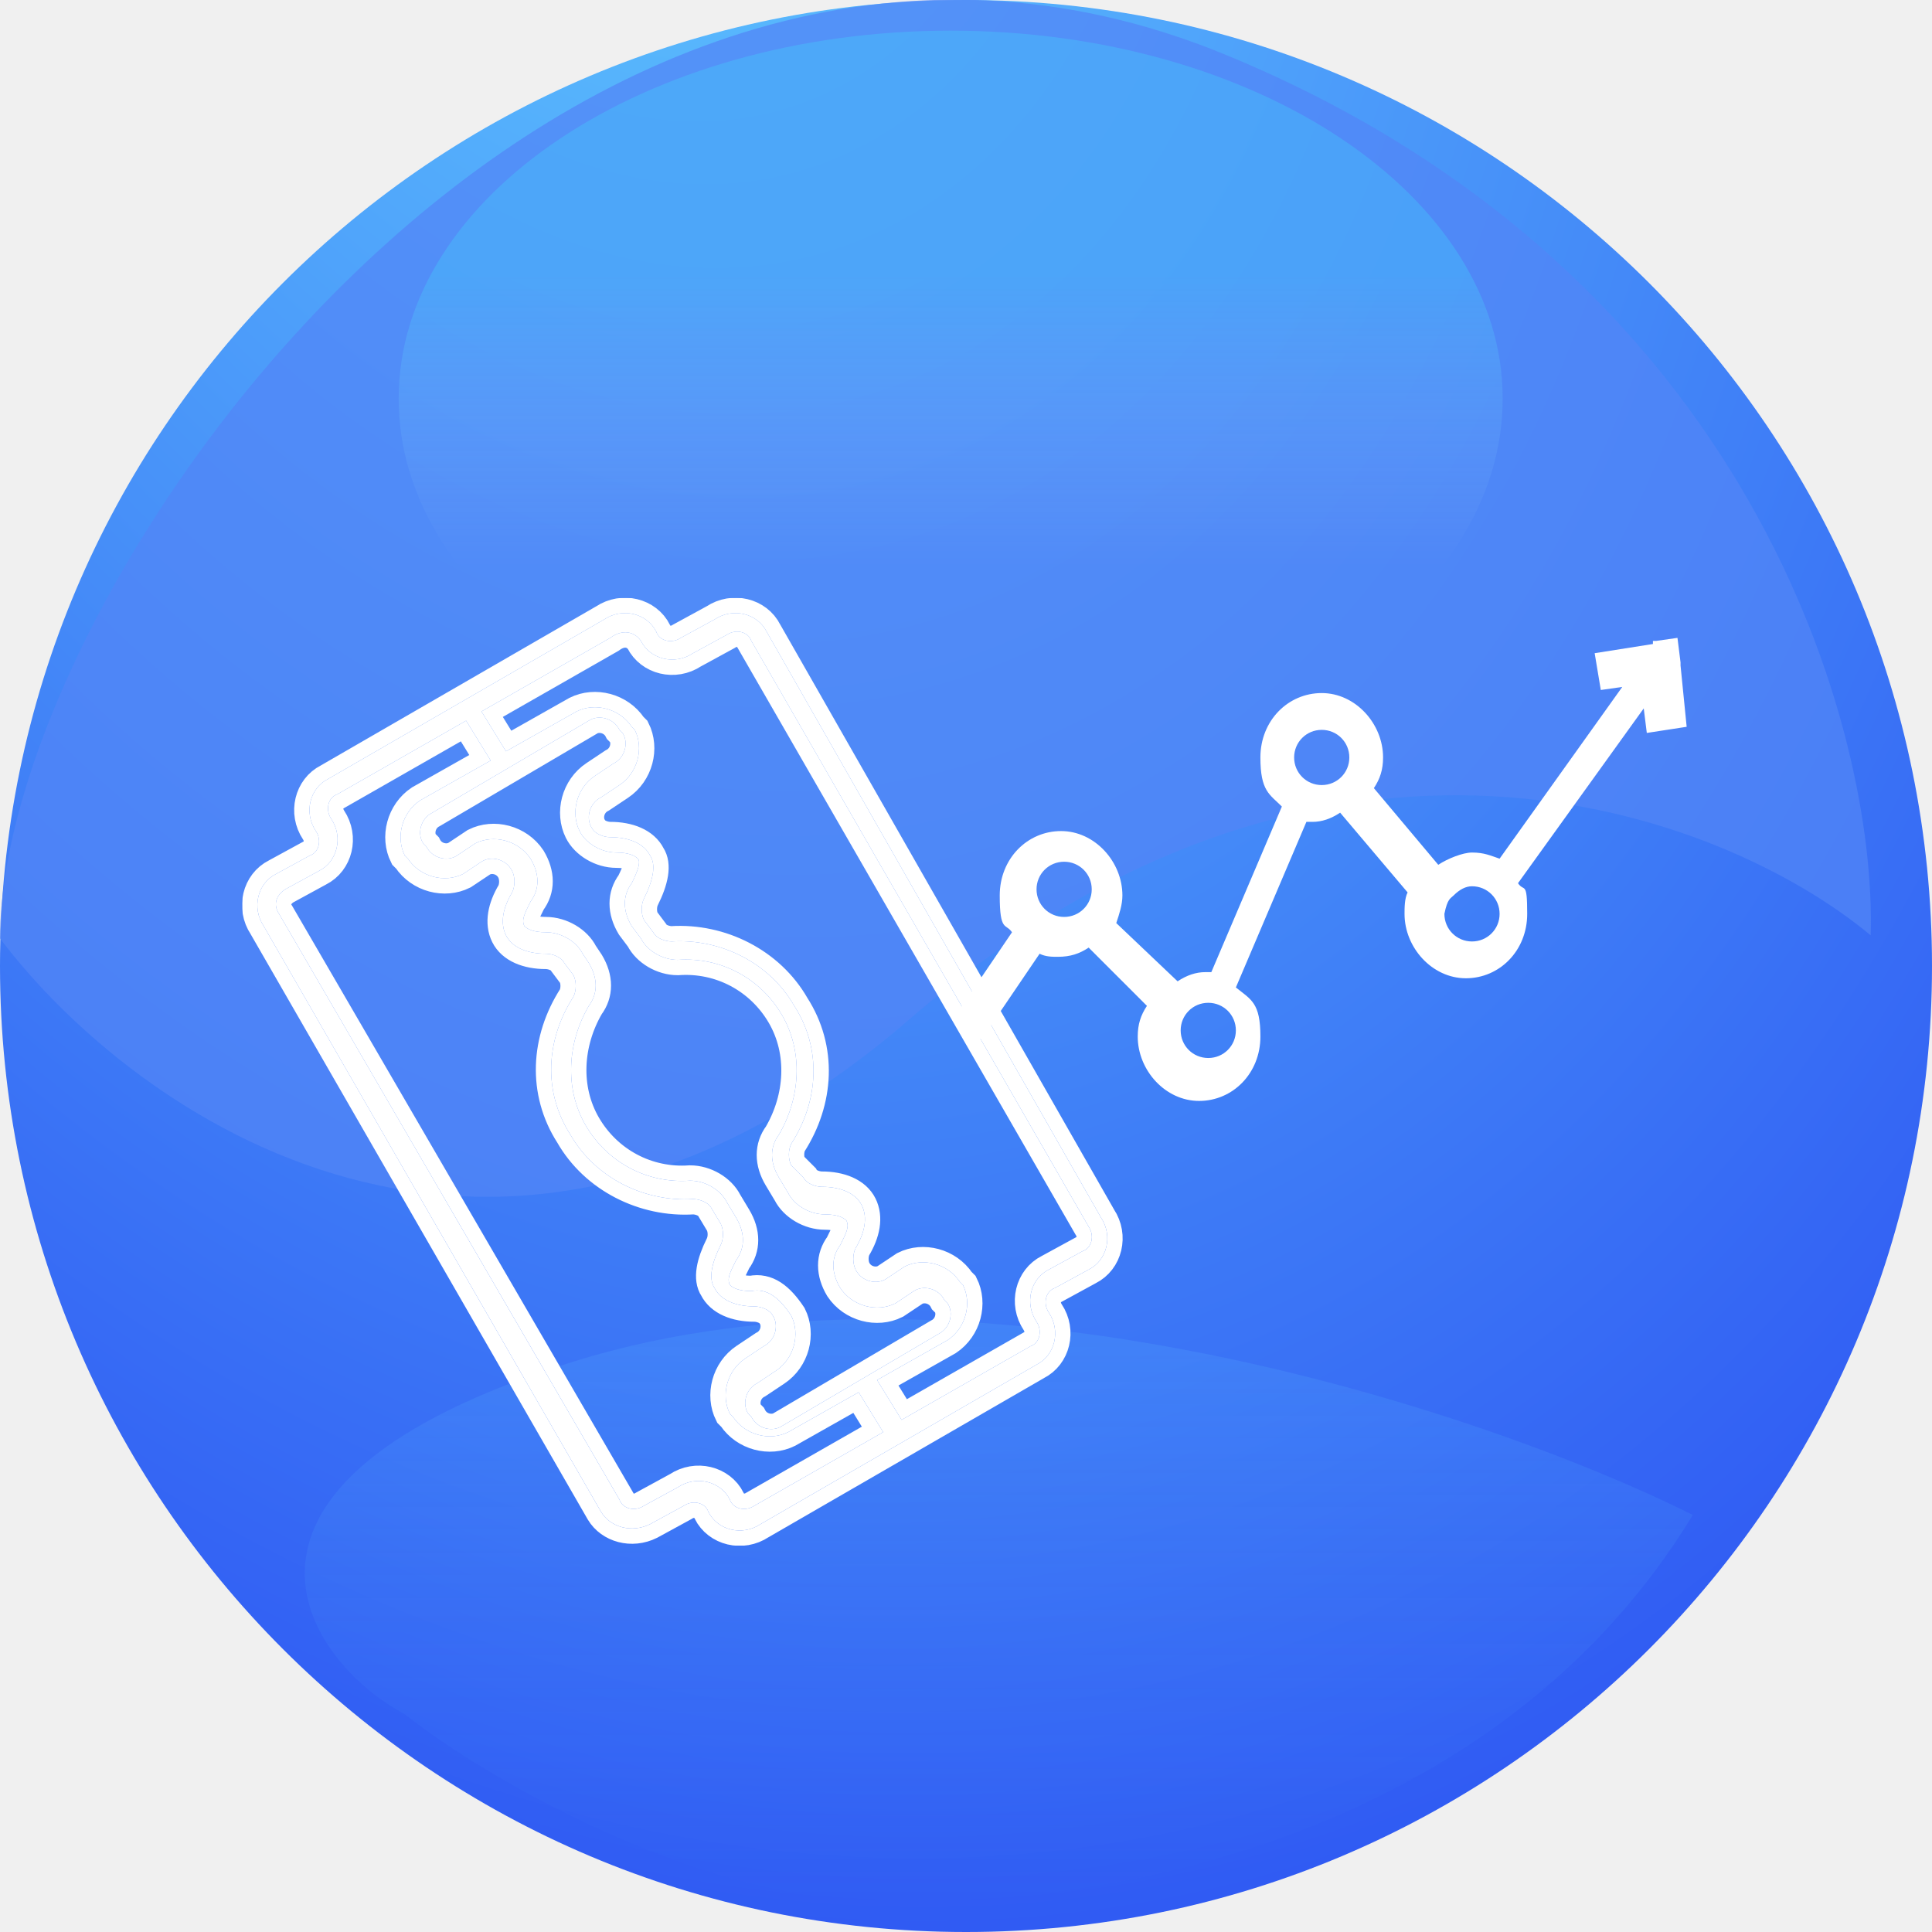
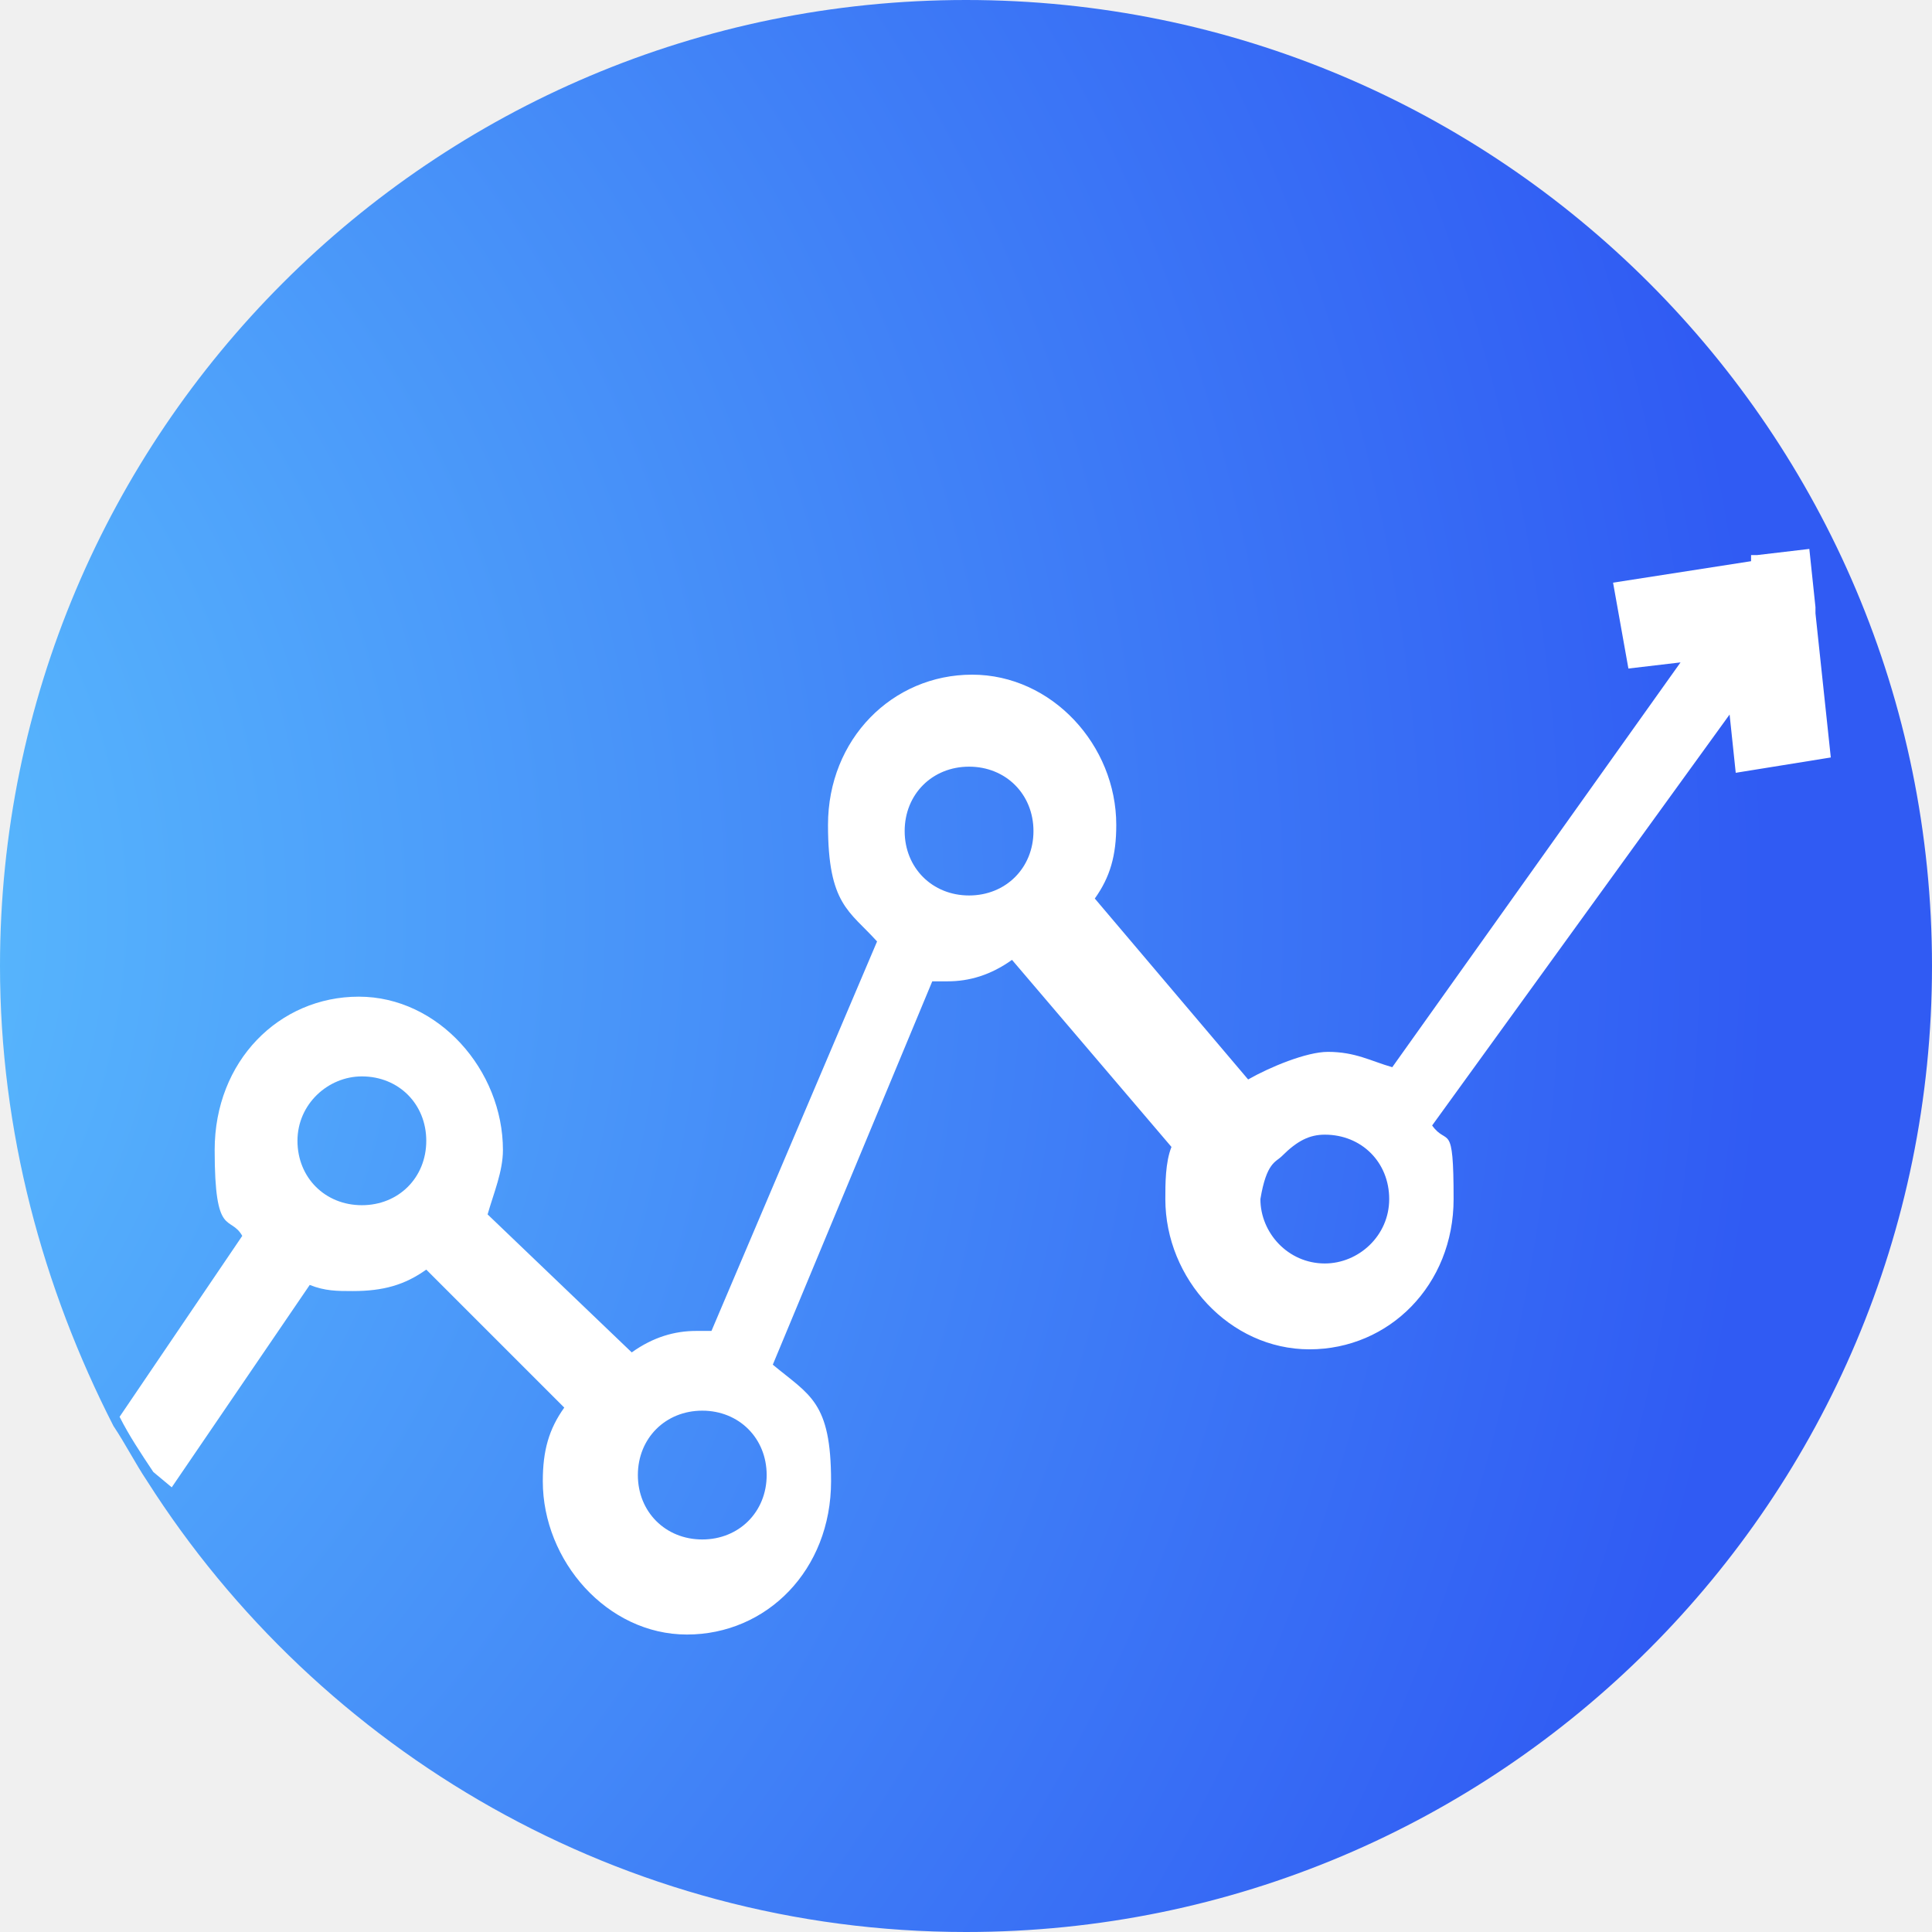
<svg xmlns="http://www.w3.org/2000/svg" version="1.1" id="Layer_1" x="0px" y="0px" viewBox="0 0 63 63" style="enable-background:new 0 0 63 63;" xml:space="preserve">
  <style type="text/css">
	.st0{fill:url(#SVGID_1_);}
- 	.st1{fill:#5285F7;fill-opacity:0.72;}
- 	.st2{fill:url(#SVGID_00000087385606640175633490000014312861223844192641_);fill-opacity:0.2;}
- 	.st3{fill:url(#SVGID_00000180361616706161350970000000670606784061450137_);fill-opacity:0.2;}
- 	.st4{fill:#FFFFFF;}
- 	.st5{fill:#FFFFFF;filter:url(#Adobe_OpacityMaskFilter);}
- 	.st6{mask:url(#path-5-outside-1_1042_1592_00000160909163788450027930000004802385635403427498_);fill:none;stroke:#FFFFFF;}
+ 	.st1{fill:#FFFFFF;}
</style>
  <g>
-     <radialGradient id="SVGID_1_" cx="-264.239" cy="674.915" r="1" gradientTransform="matrix(22 76.5 53.6526 -15.4295 -30377.688 30612.935)" gradientUnits="userSpaceOnUse">
+     <radialGradient id="SVGID_1_" cx="-16.322" cy="29.721" r="74.06" gradientUnits="userSpaceOnUse">
      <stop offset="0" style="stop-color:#61CDFF" />
      <stop offset="1" style="stop-color:#305BF3" />
    </radialGradient>
-     <circle class="st0" cx="31.5" cy="31.5" r="31.5" />
-     <path class="st1" d="M29.7,33.2C16.2,44.9,4.3,36.3,0,30.6C0,19.1,18.5-7.1,40,1.8c17.2,7.1,21.2,22.1,21,28.7   C56.2,26.5,43.3,21.5,29.7,33.2z" />
-     <linearGradient id="SVGID_00000065772332205475008600000017533310079620814984_" gradientUnits="userSpaceOnUse" x1="32.625" y1="459.86" x2="32.625" y2="440.91" gradientTransform="matrix(1 0 0 -1 0 502.8605)">
-       <stop offset="0" style="stop-color:#59B3FD" />
-       <stop offset="1" style="stop-color:#59B3FD;stop-opacity:0" />
-     </linearGradient>
-     <path style="fill:url(#SVGID_00000065772332205475008600000017533310079620814984_);fill-opacity:0.2;" d="M55.2,49.4   c-6.8,11.2-20.8,13-27,12.5c-4.8,0.1-11.7-3.4-15-6c-3.2-1.7-7.3-7.5,5.5-11.5C31.5,40.4,48.4,46,55.2,49.4z" />
-     <linearGradient id="SVGID_00000150081805709111116570000010706766925143517367_" gradientUnits="userSpaceOnUse" x1="31" y1="484.361" x2="31" y2="493.861" gradientTransform="matrix(1 0 0 -1 0 502.8605)">
-       <stop offset="0" style="stop-color:#E7F5FC;stop-opacity:0" />
-       <stop offset="1" style="stop-color:#39FEFE" />
-     </linearGradient>
-     <ellipse style="fill:url(#SVGID_00000150081805709111116570000010706766925143517367_);fill-opacity:0.2;" cx="31" cy="13" rx="18" ry="12" />
-     <path class="st4" d="M21.2,49.7l1.1-0.6c0.3-0.2,0.7-0.1,0.8,0.2c0.3,0.6,1.1,0.8,1.7,0.4l9-5.2c0.6-0.3,0.8-1.1,0.4-1.7   c-0.2-0.3-0.1-0.7,0.2-0.8l1.1-0.6c0.6-0.3,0.8-1.1,0.4-1.7L25,20.6c-0.3-0.6-1.1-0.8-1.7-0.4l-1.1,0.6c-0.3,0.2-0.7,0.1-0.8-0.2   c-0.3-0.6-1.1-0.8-1.7-0.4l-9,5.2c-0.6,0.3-0.8,1.1-0.4,1.7c0.2,0.3,0.1,0.7-0.2,0.8L9,28.5c-0.6,0.3-0.8,1.1-0.4,1.7l11,19.1   C19.9,49.8,20.6,50,21.2,49.7z M20.9,20.9c0.3,0.6,1.1,0.8,1.7,0.4l1.1-0.6c0.3-0.2,0.7-0.1,0.8,0.2l11,19.1   c0.2,0.3,0.1,0.7-0.2,0.8l-1.1,0.6c-0.6,0.3-0.8,1.1-0.4,1.7c0.2,0.3,0.1,0.7-0.2,0.8l-4.2,2.4l-0.8-1.3l2.3-1.3   c0.6-0.4,0.8-1.2,0.5-1.8l-0.1-0.1c-0.4-0.6-1.2-0.8-1.8-0.5l-0.6,0.4c-0.3,0.2-0.8,0.1-1-0.3c-0.1-0.2-0.1-0.5,0-0.7   c0.3-0.5,0.4-1,0.2-1.4c-0.2-0.4-0.7-0.6-1.3-0.6c-0.2,0-0.5-0.1-0.6-0.3L25.8,38c-0.1-0.2-0.1-0.5,0-0.7c0.9-1.4,1-3.1,0.1-4.5   c-0.8-1.4-2.4-2.2-4-2.1c-0.2,0-0.5-0.1-0.6-0.3l-0.3-0.4c-0.1-0.2-0.1-0.5,0-0.7c0.3-0.6,0.4-1.1,0.2-1.4   c-0.2-0.4-0.7-0.6-1.3-0.6c-0.2,0-0.5-0.1-0.6-0.3c-0.2-0.3-0.1-0.8,0.3-1l0.6-0.4c0.6-0.4,0.8-1.2,0.5-1.8l-0.1-0.1   c-0.4-0.6-1.2-0.8-1.8-0.5l-2.3,1.3l-0.8-1.3l4.2-2.4C20.3,20.5,20.7,20.6,20.9,20.9z M24.5,42.1c-0.4,0-0.6-0.1-0.7-0.2   c-0.1-0.2,0-0.4,0.2-0.8c0.3-0.4,0.3-0.9,0-1.4l-0.3-0.5c-0.2-0.4-0.7-0.7-1.2-0.7c-1.4,0.1-2.7-0.6-3.4-1.8   c-0.7-1.2-0.6-2.7,0.1-3.9c0.3-0.4,0.3-0.9,0-1.4L19,31.1c-0.2-0.4-0.7-0.7-1.2-0.7c-0.4,0-0.6-0.1-0.7-0.2c-0.1-0.2,0-0.4,0.2-0.8   c0.3-0.4,0.3-0.9,0-1.4c-0.4-0.6-1.2-0.8-1.8-0.5l-0.6,0.4c-0.3,0.2-0.8,0.1-1-0.3l-0.1-0.1c-0.2-0.3-0.1-0.8,0.3-1l5.1-3   c0.3-0.2,0.8-0.1,1,0.3l0.1,0.1c0.2,0.3,0.1,0.8-0.3,1l-0.6,0.4c-0.6,0.4-0.8,1.2-0.5,1.8c0.2,0.4,0.7,0.7,1.2,0.7   c0.4,0,0.6,0.1,0.7,0.2s0,0.4-0.2,0.8c-0.3,0.4-0.3,0.9,0,1.4l0.3,0.4c0.2,0.4,0.7,0.7,1.2,0.7c1.4-0.1,2.7,0.6,3.4,1.8   c0.7,1.2,0.6,2.7-0.1,3.9c-0.3,0.4-0.3,0.9,0,1.4l0.3,0.5c0.2,0.4,0.7,0.7,1.2,0.7c0.4,0,0.6,0.1,0.7,0.2c0.1,0.2,0,0.4-0.2,0.8   c-0.3,0.4-0.3,0.9,0,1.4c0.4,0.6,1.2,0.8,1.8,0.5l0.6-0.4c0.3-0.2,0.8-0.1,1,0.3l0.1,0.1c0.2,0.3,0.1,0.8-0.3,1l-5.1,3   c-0.3,0.2-0.8,0.1-1-0.3l-0.1-0.1c-0.2-0.3-0.1-0.8,0.3-1l0.6-0.4c0.6-0.4,0.8-1.2,0.5-1.8C25.4,42.3,25,42,24.5,42.1z M9.1,29.8   C8.9,29.5,9,29.2,9.3,29l1.1-0.6c0.6-0.3,0.8-1.1,0.4-1.7c-0.2-0.3-0.1-0.7,0.2-0.8l4.2-2.4l0.8,1.3l-2.3,1.3   c-0.6,0.4-0.8,1.2-0.5,1.8l0.1,0.1c0.4,0.6,1.2,0.8,1.8,0.5l0.6-0.4c0.3-0.2,0.8-0.1,1,0.3c0.1,0.2,0.1,0.5,0,0.7   c-0.3,0.5-0.4,1-0.2,1.4c0.2,0.4,0.7,0.6,1.3,0.6c0.2,0,0.5,0.1,0.6,0.3l0.3,0.4c0.1,0.2,0.1,0.5,0,0.7c-0.9,1.4-1,3.1-0.1,4.5   c0.8,1.4,2.4,2.2,4,2.1c0.2,0,0.5,0.1,0.6,0.3l0.3,0.5c0.1,0.2,0.1,0.5,0,0.7c-0.3,0.6-0.4,1.1-0.2,1.4c0.2,0.4,0.7,0.6,1.3,0.6   c0.2,0,0.5,0.1,0.6,0.3c0.2,0.3,0.1,0.8-0.3,1l-0.6,0.4c-0.6,0.4-0.8,1.2-0.5,1.8l0.1,0.1c0.4,0.6,1.2,0.8,1.8,0.5l2.3-1.3l0.8,1.3   l-4.2,2.4c-0.3,0.2-0.7,0.1-0.8-0.2c-0.3-0.6-1.1-0.8-1.7-0.4l-1.1,0.6c-0.3,0.2-0.7,0.1-0.8-0.2L9.1,29.8z" />
-     <defs>
-       <filter id="Adobe_OpacityMaskFilter" filterUnits="userSpaceOnUse" x="7.9" y="19.5" width="28.8" height="30.9">
-         <feColorMatrix type="matrix" values="1 0 0 0 0  0 1 0 0 0  0 0 1 0 0  0 0 0 1 0" />
-       </filter>
-     </defs>
-     <mask maskUnits="userSpaceOnUse" x="7.9" y="19.5" width="28.8" height="30.9" id="path-5-outside-1_1042_1592_00000160909163788450027930000004802385635403427498_">
-       <rect x="5.7" y="16.8" class="st5" width="33.2" height="36.5" />
-       <path d="M21.2,49.7l1.1-0.6c0.3-0.2,0.7-0.1,0.8,0.2c0.3,0.6,1.1,0.8,1.7,0.4l9-5.2c0.6-0.3,0.8-1.1,0.4-1.7    c-0.2-0.3-0.1-0.7,0.2-0.8l1.1-0.6c0.6-0.3,0.8-1.1,0.4-1.7L25,20.6c-0.3-0.6-1.1-0.8-1.7-0.4l-1.1,0.6c-0.3,0.2-0.7,0.1-0.8-0.2    c-0.3-0.6-1.1-0.8-1.7-0.4l-9,5.2c-0.6,0.3-0.8,1.1-0.4,1.7c0.2,0.3,0.1,0.7-0.2,0.8L9,28.5c-0.6,0.3-0.8,1.1-0.4,1.7l11,19.1    C19.9,49.8,20.6,50,21.2,49.7z M20.9,20.9c0.3,0.6,1.1,0.8,1.7,0.4l1.1-0.6c0.3-0.2,0.7-0.1,0.8,0.2l11,19.1    c0.2,0.3,0.1,0.7-0.2,0.8l-1.1,0.6c-0.6,0.3-0.8,1.1-0.4,1.7c0.2,0.3,0.1,0.7-0.2,0.8l-4.2,2.4l-0.8-1.3l2.3-1.3    c0.6-0.4,0.8-1.2,0.5-1.8l-0.1-0.1c-0.4-0.6-1.2-0.8-1.8-0.5l-0.6,0.4c-0.3,0.2-0.8,0.1-1-0.3c-0.1-0.2-0.1-0.5,0-0.7    c0.3-0.5,0.4-1,0.2-1.4c-0.2-0.4-0.7-0.6-1.3-0.6c-0.2,0-0.5-0.1-0.6-0.3L25.8,38c-0.1-0.2-0.1-0.5,0-0.7c0.9-1.4,1-3.1,0.1-4.5    c-0.8-1.4-2.4-2.2-4-2.1c-0.2,0-0.5-0.1-0.6-0.3l-0.3-0.4c-0.1-0.2-0.1-0.5,0-0.7c0.3-0.6,0.4-1.1,0.2-1.4    c-0.2-0.4-0.7-0.6-1.3-0.6c-0.2,0-0.5-0.1-0.6-0.3c-0.2-0.3-0.1-0.8,0.3-1l0.6-0.4c0.6-0.4,0.8-1.2,0.5-1.8l-0.1-0.1    c-0.4-0.6-1.2-0.8-1.8-0.5l-2.3,1.3l-0.8-1.3l4.2-2.4C20.3,20.5,20.7,20.6,20.9,20.9z M24.5,42.1c-0.4,0-0.6-0.1-0.7-0.2    c-0.1-0.2,0-0.4,0.2-0.8c0.3-0.4,0.3-0.9,0-1.4l-0.3-0.5c-0.2-0.4-0.7-0.7-1.2-0.7c-1.4,0.1-2.7-0.6-3.4-1.8    c-0.7-1.2-0.6-2.7,0.1-3.9c0.3-0.4,0.3-0.9,0-1.4L19,31.1c-0.2-0.4-0.7-0.7-1.2-0.7c-0.4,0-0.6-0.1-0.7-0.2    c-0.1-0.2,0-0.4,0.2-0.8c0.3-0.4,0.3-0.9,0-1.4c-0.4-0.6-1.2-0.8-1.8-0.5l-0.6,0.4c-0.3,0.2-0.8,0.1-1-0.3l-0.1-0.1    c-0.2-0.3-0.1-0.8,0.3-1l5.1-3c0.3-0.2,0.8-0.1,1,0.3l0.1,0.1c0.2,0.3,0.1,0.8-0.3,1l-0.6,0.4c-0.6,0.4-0.8,1.2-0.5,1.8    c0.2,0.4,0.7,0.7,1.2,0.7c0.4,0,0.6,0.1,0.7,0.2s0,0.4-0.2,0.8c-0.3,0.4-0.3,0.9,0,1.4l0.3,0.4c0.2,0.4,0.7,0.7,1.2,0.7    c1.4-0.1,2.7,0.6,3.4,1.8c0.7,1.2,0.6,2.7-0.1,3.9c-0.3,0.4-0.3,0.9,0,1.4l0.3,0.5c0.2,0.4,0.7,0.7,1.2,0.7c0.4,0,0.6,0.1,0.7,0.2    c0.1,0.2,0,0.4-0.2,0.8c-0.3,0.4-0.3,0.9,0,1.4c0.4,0.6,1.2,0.8,1.8,0.5l0.6-0.4c0.3-0.2,0.8-0.1,1,0.3l0.1,0.1    c0.2,0.3,0.1,0.8-0.3,1l-5.1,3c-0.3,0.2-0.8,0.1-1-0.3l-0.1-0.1c-0.2-0.3-0.1-0.8,0.3-1l0.6-0.4c0.6-0.4,0.8-1.2,0.5-1.8    C25.4,42.3,25,42,24.5,42.1z M9.1,29.8C8.9,29.5,9,29.2,9.3,29l1.1-0.6c0.6-0.3,0.8-1.1,0.4-1.7c-0.2-0.3-0.1-0.7,0.2-0.8l4.2-2.4    l0.8,1.3l-2.3,1.3c-0.6,0.4-0.8,1.2-0.5,1.8l0.1,0.1c0.4,0.6,1.2,0.8,1.8,0.5l0.6-0.4c0.3-0.2,0.8-0.1,1,0.3    c0.1,0.2,0.1,0.5,0,0.7c-0.3,0.5-0.4,1-0.2,1.4c0.2,0.4,0.7,0.6,1.3,0.6c0.2,0,0.5,0.1,0.6,0.3l0.3,0.4c0.1,0.2,0.1,0.5,0,0.7    c-0.9,1.4-1,3.1-0.1,4.5c0.8,1.4,2.4,2.2,4,2.1c0.2,0,0.5,0.1,0.6,0.3l0.3,0.5c0.1,0.2,0.1,0.5,0,0.7c-0.3,0.6-0.4,1.1-0.2,1.4    c0.2,0.4,0.7,0.6,1.3,0.6c0.2,0,0.5,0.1,0.6,0.3c0.2,0.3,0.1,0.8-0.3,1l-0.6,0.4c-0.6,0.4-0.8,1.2-0.5,1.8l0.1,0.1    c0.4,0.6,1.2,0.8,1.8,0.5l2.3-1.3l0.8,1.3l-4.2,2.4c-0.3,0.2-0.7,0.1-0.8-0.2c-0.3-0.6-1.1-0.8-1.7-0.4l-1.1,0.6    c-0.3,0.2-0.7,0.1-0.8-0.2L9.1,29.8z" />
-     </mask>
-     <path class="st6" d="M21.2,49.7l1.1-0.6c0.3-0.2,0.7-0.1,0.8,0.2c0.3,0.6,1.1,0.8,1.7,0.4l9-5.2c0.6-0.3,0.8-1.1,0.4-1.7   c-0.2-0.3-0.1-0.7,0.2-0.8l1.1-0.6c0.6-0.3,0.8-1.1,0.4-1.7L25,20.6c-0.3-0.6-1.1-0.8-1.7-0.4l-1.1,0.6c-0.3,0.2-0.7,0.1-0.8-0.2   c-0.3-0.6-1.1-0.8-1.7-0.4l-9,5.2c-0.6,0.3-0.8,1.1-0.4,1.7c0.2,0.3,0.1,0.7-0.2,0.8L9,28.5c-0.6,0.3-0.8,1.1-0.4,1.7l11,19.1   C19.9,49.8,20.6,50,21.2,49.7z M20.9,20.9c0.3,0.6,1.1,0.8,1.7,0.4l1.1-0.6c0.3-0.2,0.7-0.1,0.8,0.2l11,19.1   c0.2,0.3,0.1,0.7-0.2,0.8l-1.1,0.6c-0.6,0.3-0.8,1.1-0.4,1.7c0.2,0.3,0.1,0.7-0.2,0.8l-4.2,2.4l-0.8-1.3l2.3-1.3   c0.6-0.4,0.8-1.2,0.5-1.8l-0.1-0.1c-0.4-0.6-1.2-0.8-1.8-0.5l-0.6,0.4c-0.3,0.2-0.8,0.1-1-0.3c-0.1-0.2-0.1-0.5,0-0.7   c0.3-0.5,0.4-1,0.2-1.4c-0.2-0.4-0.7-0.6-1.3-0.6c-0.2,0-0.5-0.1-0.6-0.3L25.8,38c-0.1-0.2-0.1-0.5,0-0.7c0.9-1.4,1-3.1,0.1-4.5   c-0.8-1.4-2.4-2.2-4-2.1c-0.2,0-0.5-0.1-0.6-0.3l-0.3-0.4c-0.1-0.2-0.1-0.5,0-0.7c0.3-0.6,0.4-1.1,0.2-1.4   c-0.2-0.4-0.7-0.6-1.3-0.6c-0.2,0-0.5-0.1-0.6-0.3c-0.2-0.3-0.1-0.8,0.3-1l0.6-0.4c0.6-0.4,0.8-1.2,0.5-1.8l-0.1-0.1   c-0.4-0.6-1.2-0.8-1.8-0.5l-2.3,1.3l-0.8-1.3l4.2-2.4C20.3,20.5,20.7,20.6,20.9,20.9z M24.5,42.1c-0.4,0-0.6-0.1-0.7-0.2   c-0.1-0.2,0-0.4,0.2-0.8c0.3-0.4,0.3-0.9,0-1.4l-0.3-0.5c-0.2-0.4-0.7-0.7-1.2-0.7c-1.4,0.1-2.7-0.6-3.4-1.8   c-0.7-1.2-0.6-2.7,0.1-3.9c0.3-0.4,0.3-0.9,0-1.4L19,31.1c-0.2-0.4-0.7-0.7-1.2-0.7c-0.4,0-0.6-0.1-0.7-0.2c-0.1-0.2,0-0.4,0.2-0.8   c0.3-0.4,0.3-0.9,0-1.4c-0.4-0.6-1.2-0.8-1.8-0.5l-0.6,0.4c-0.3,0.2-0.8,0.1-1-0.3l-0.1-0.1c-0.2-0.3-0.1-0.8,0.3-1l5.1-3   c0.3-0.2,0.8-0.1,1,0.3l0.1,0.1c0.2,0.3,0.1,0.8-0.3,1l-0.6,0.4c-0.6,0.4-0.8,1.2-0.5,1.8c0.2,0.4,0.7,0.7,1.2,0.7   c0.4,0,0.6,0.1,0.7,0.2s0,0.4-0.2,0.8c-0.3,0.4-0.3,0.9,0,1.4l0.3,0.4c0.2,0.4,0.7,0.7,1.2,0.7c1.4-0.1,2.7,0.6,3.4,1.8   c0.7,1.2,0.6,2.7-0.1,3.9c-0.3,0.4-0.3,0.9,0,1.4l0.3,0.5c0.2,0.4,0.7,0.7,1.2,0.7c0.4,0,0.6,0.1,0.7,0.2c0.1,0.2,0,0.4-0.2,0.8   c-0.3,0.4-0.3,0.9,0,1.4c0.4,0.6,1.2,0.8,1.8,0.5l0.6-0.4c0.3-0.2,0.8-0.1,1,0.3l0.1,0.1c0.2,0.3,0.1,0.8-0.3,1l-5.1,3   c-0.3,0.2-0.8,0.1-1-0.3l-0.1-0.1c-0.2-0.3-0.1-0.8,0.3-1l0.6-0.4c0.6-0.4,0.8-1.2,0.5-1.8C25.4,42.3,25,42,24.5,42.1z M9.1,29.8   C8.9,29.5,9,29.2,9.3,29l1.1-0.6c0.6-0.3,0.8-1.1,0.4-1.7c-0.2-0.3-0.1-0.7,0.2-0.8l4.2-2.4l0.8,1.3l-2.3,1.3   c-0.6,0.4-0.8,1.2-0.5,1.8l0.1,0.1c0.4,0.6,1.2,0.8,1.8,0.5l0.6-0.4c0.3-0.2,0.8-0.1,1,0.3c0.1,0.2,0.1,0.5,0,0.7   c-0.3,0.5-0.4,1-0.2,1.4c0.2,0.4,0.7,0.6,1.3,0.6c0.2,0,0.5,0.1,0.6,0.3l0.3,0.4c0.1,0.2,0.1,0.5,0,0.7c-0.9,1.4-1,3.1-0.1,4.5   c0.8,1.4,2.4,2.2,4,2.1c0.2,0,0.5,0.1,0.6,0.3l0.3,0.5c0.1,0.2,0.1,0.5,0,0.7c-0.3,0.6-0.4,1.1-0.2,1.4c0.2,0.4,0.7,0.6,1.3,0.6   c0.2,0,0.5,0.1,0.6,0.3c0.2,0.3,0.1,0.8-0.3,1l-0.6,0.4c-0.6,0.4-0.8,1.2-0.5,1.8l0.1,0.1c0.4,0.6,1.2,0.8,1.8,0.5l2.3-1.3l0.8,1.3   l-4.2,2.4c-0.3,0.2-0.7,0.1-0.8-0.2c-0.3-0.6-1.1-0.8-1.7-0.4l-1.1,0.6c-0.3,0.2-0.7,0.1-0.8-0.2L9.1,29.8z" />
-     <path class="st4" d="M55,23.7l-0.2-2l0-0.1l0,0l-0.1-0.8L54,20.9l-0.1,0l0,0.1L52,21.3l0.2,1.2l0.7-0.1l-4,5.6   c-0.3-0.1-0.5-0.2-0.9-0.2c-0.3,0-0.8,0.2-1.1,0.4l-2.1-2.5c0.2-0.3,0.3-0.6,0.3-1c0-1.1-0.9-2.1-2-2.1s-2,0.9-2,2.1   c0,1.1,0.3,1.2,0.7,1.6l-2.3,5.4c-0.1,0-0.1,0-0.2,0c-0.3,0-0.6,0.1-0.9,0.3l-2-1.9c0.1-0.3,0.2-0.6,0.2-0.9c0-1.1-0.9-2.1-2-2.1   c-1.1,0-2,0.9-2,2.1s0.2,0.9,0.4,1.2l-1.9,2.8l0.9,0.7l1.9-2.8c0.2,0.1,0.4,0.1,0.6,0.1c0.4,0,0.7-0.1,1-0.3l1.9,1.9   c-0.2,0.3-0.3,0.6-0.3,1c0,1.1,0.9,2.1,2,2.1c1.1,0,2-0.9,2-2.1c0-1.1-0.3-1.2-0.8-1.6l2.3-5.4c0.1,0,0.1,0,0.2,0   c0.3,0,0.6-0.1,0.9-0.3l2.2,2.6c-0.1,0.2-0.1,0.5-0.1,0.7c0,1.1,0.9,2.1,2,2.1c1.1,0,2-0.9,2-2.1c0-1.1-0.1-0.7-0.3-1l4.1-5.7   l0.1,0.8L55,23.7L55,23.7z M47.4,29.2L47.4,29.2c0.2-0.2,0.4-0.3,0.6-0.3c0.5,0,0.9,0.4,0.9,0.9c0,0.5-0.4,0.9-0.9,0.9   c-0.5,0-0.9-0.4-0.9-0.9C47.2,29.3,47.3,29.3,47.4,29.2z M44,24.7c0,0.5-0.4,0.9-0.9,0.9c-0.5,0-0.9-0.4-0.9-0.9   c0-0.5,0.4-0.9,0.9-0.9C43.6,23.8,44,24.2,44,24.7z M40.3,33.6c0,0.5-0.4,0.9-0.9,0.9c-0.5,0-0.9-0.4-0.9-0.9   c0-0.5,0.4-0.9,0.9-0.9C39.9,32.7,40.3,33.1,40.3,33.6z M35.6,29c0,0.5-0.4,0.9-0.9,0.9c-0.5,0-0.9-0.4-0.9-0.9s0.4-0.9,0.9-0.9   C35.2,28.1,35.6,28.5,35.6,29z" />
+     <path class="st0" d="M63,31.5C63,48.9,48.9,63,31.5,63c-11.2,0-21.1-5.9-26.7-14.7c-0.4-0.6-0.7-1.2-1.1-1.8C1.4,42,0,36.9,0,31.5   C0,14.1,14.1,0,31.5,0S63,14.1,63,31.5z" />
+     <path class="st1" d="M59.2,20v-0.2L59,17.9l-1.7,0.2h-0.2v0.2l-4.5,0.7l0.5,2.8l1.7-0.2l-9.4,13.2c-0.7-0.2-1.2-0.5-2.1-0.5   c-0.7,0-1.9,0.5-2.6,0.9l-5-5.9c0.5-0.7,0.7-1.4,0.7-2.4c0-2.6-2.1-4.9-4.7-4.9c-2.6,0-4.7,2.1-4.7,4.9c0,2.6,0.7,2.8,1.6,3.8   l-5.4,12.7c-0.2,0-0.2,0-0.5,0c-0.7,0-1.4,0.2-2.1,0.7l-4.7-4.5c0.2-0.7,0.5-1.4,0.5-2.1c0-2.6-2.1-5-4.7-5c-2.6,0-4.7,2.1-4.7,5   s0.5,2.1,0.9,2.8l-4,5.9c0.3,0.6,0.7,1.2,1.1,1.8l0.6,0.5l4.5-6.6c0.5,0.2,0.9,0.2,1.4,0.2c1,0,1.7-0.2,2.4-0.7l4.5,4.5   c-0.5,0.7-0.7,1.4-0.7,2.4c0,2.6,2.1,5,4.7,5s4.7-2.1,4.7-5c0-2.6-0.7-2.8-1.9-3.8L30.4,32c0.2,0,0.2,0,0.5,0   c0.7,0,1.4-0.2,2.1-0.7l5.2,6.1C38,37.9,38,38.6,38,39.1c0,2.6,2.1,4.9,4.7,4.9s4.7-2.1,4.7-4.9c0-2.6-0.2-1.7-0.7-2.4l9.7-13.4   l0.2,1.9l3.1-0.5L59.2,20z M11.8,39.3c-1.2,0-2.1-0.9-2.1-2.1s1-2.1,2.1-2.1c1.2,0,2.1,0.9,2.1,2.1S13,39.3,11.8,39.3z M22.9,50.2   c-1.2,0-2.1-0.9-2.1-2.1s0.9-2.1,2.1-2.1c1.2,0,2.1,0.9,2.1,2.1S24.1,50.2,22.9,50.2z M31.6,29.2c-1.2,0-2.1-0.9-2.1-2.1   c0-1.2,0.9-2.1,2.1-2.1s2.1,0.9,2.1,2.1C33.7,28.3,32.8,29.2,31.6,29.2z M43.2,41.2c-1.2,0-2.1-1-2.1-2.1c0.2-1.2,0.5-1.2,0.7-1.4   c0.5-0.5,0.9-0.7,1.4-0.7c1.2,0,2.1,0.9,2.1,2.1C45.3,40.3,44.3,41.2,43.2,41.2z" />
  </g>
</svg>
